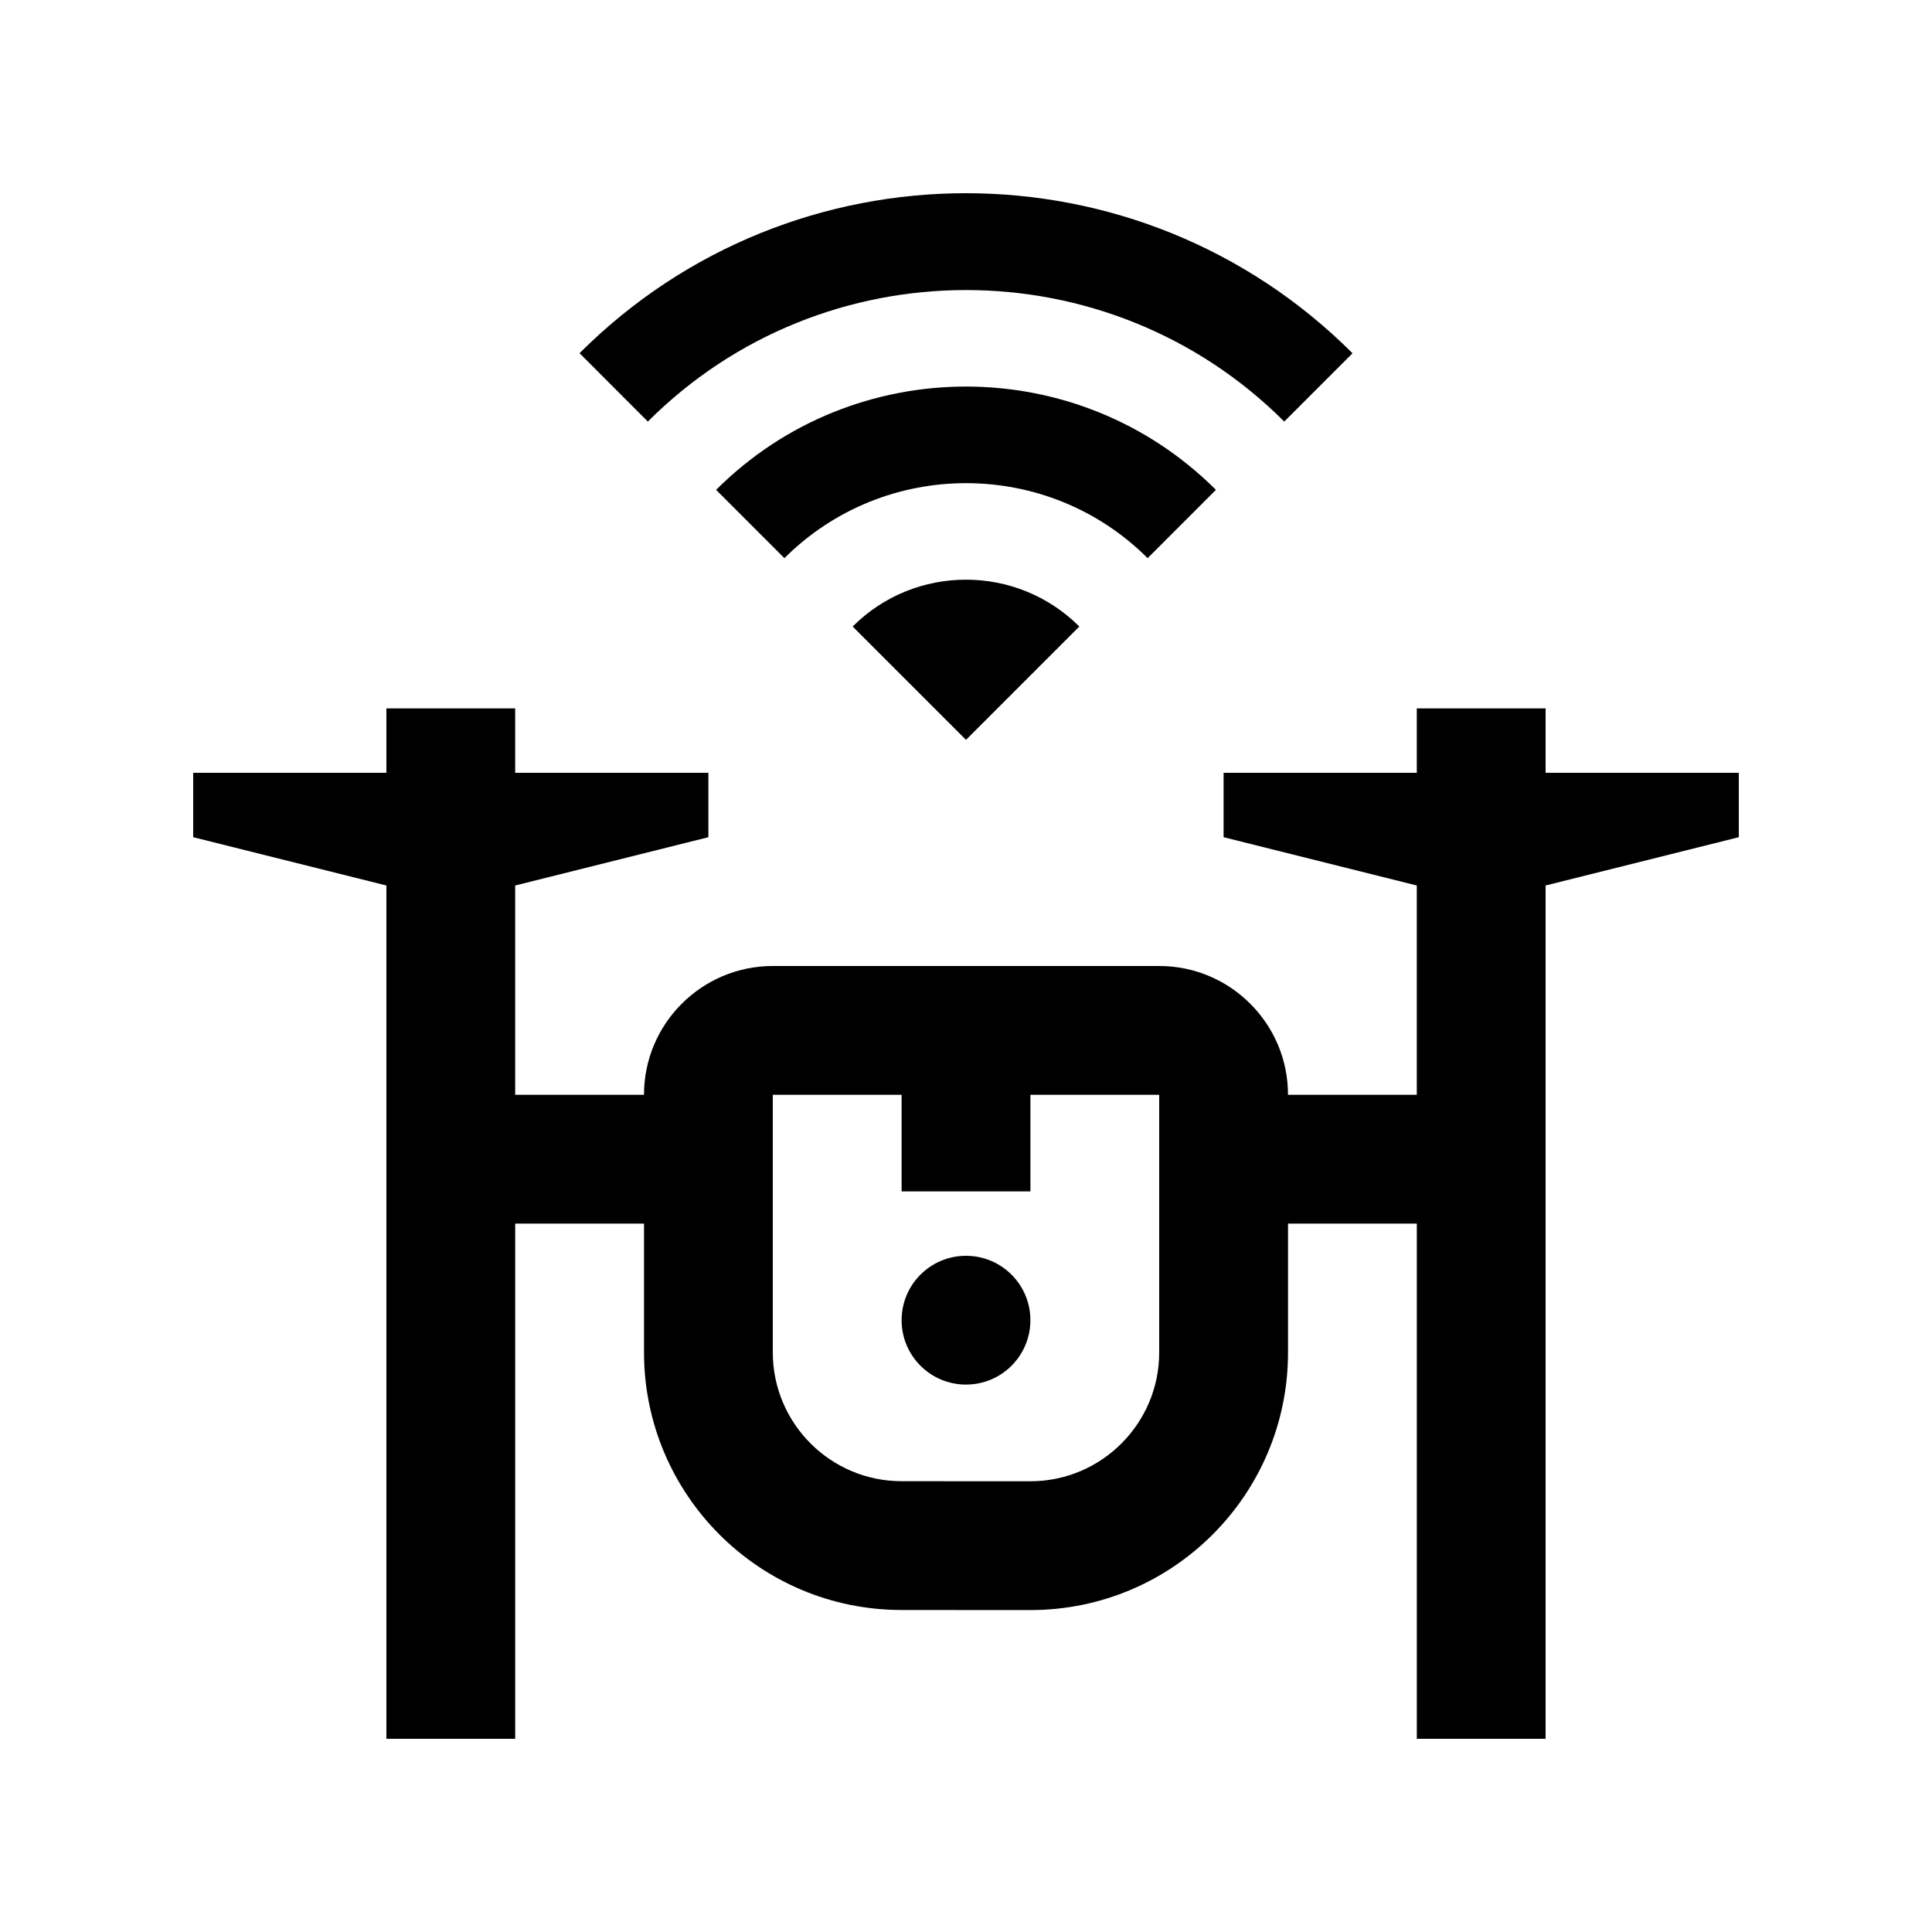
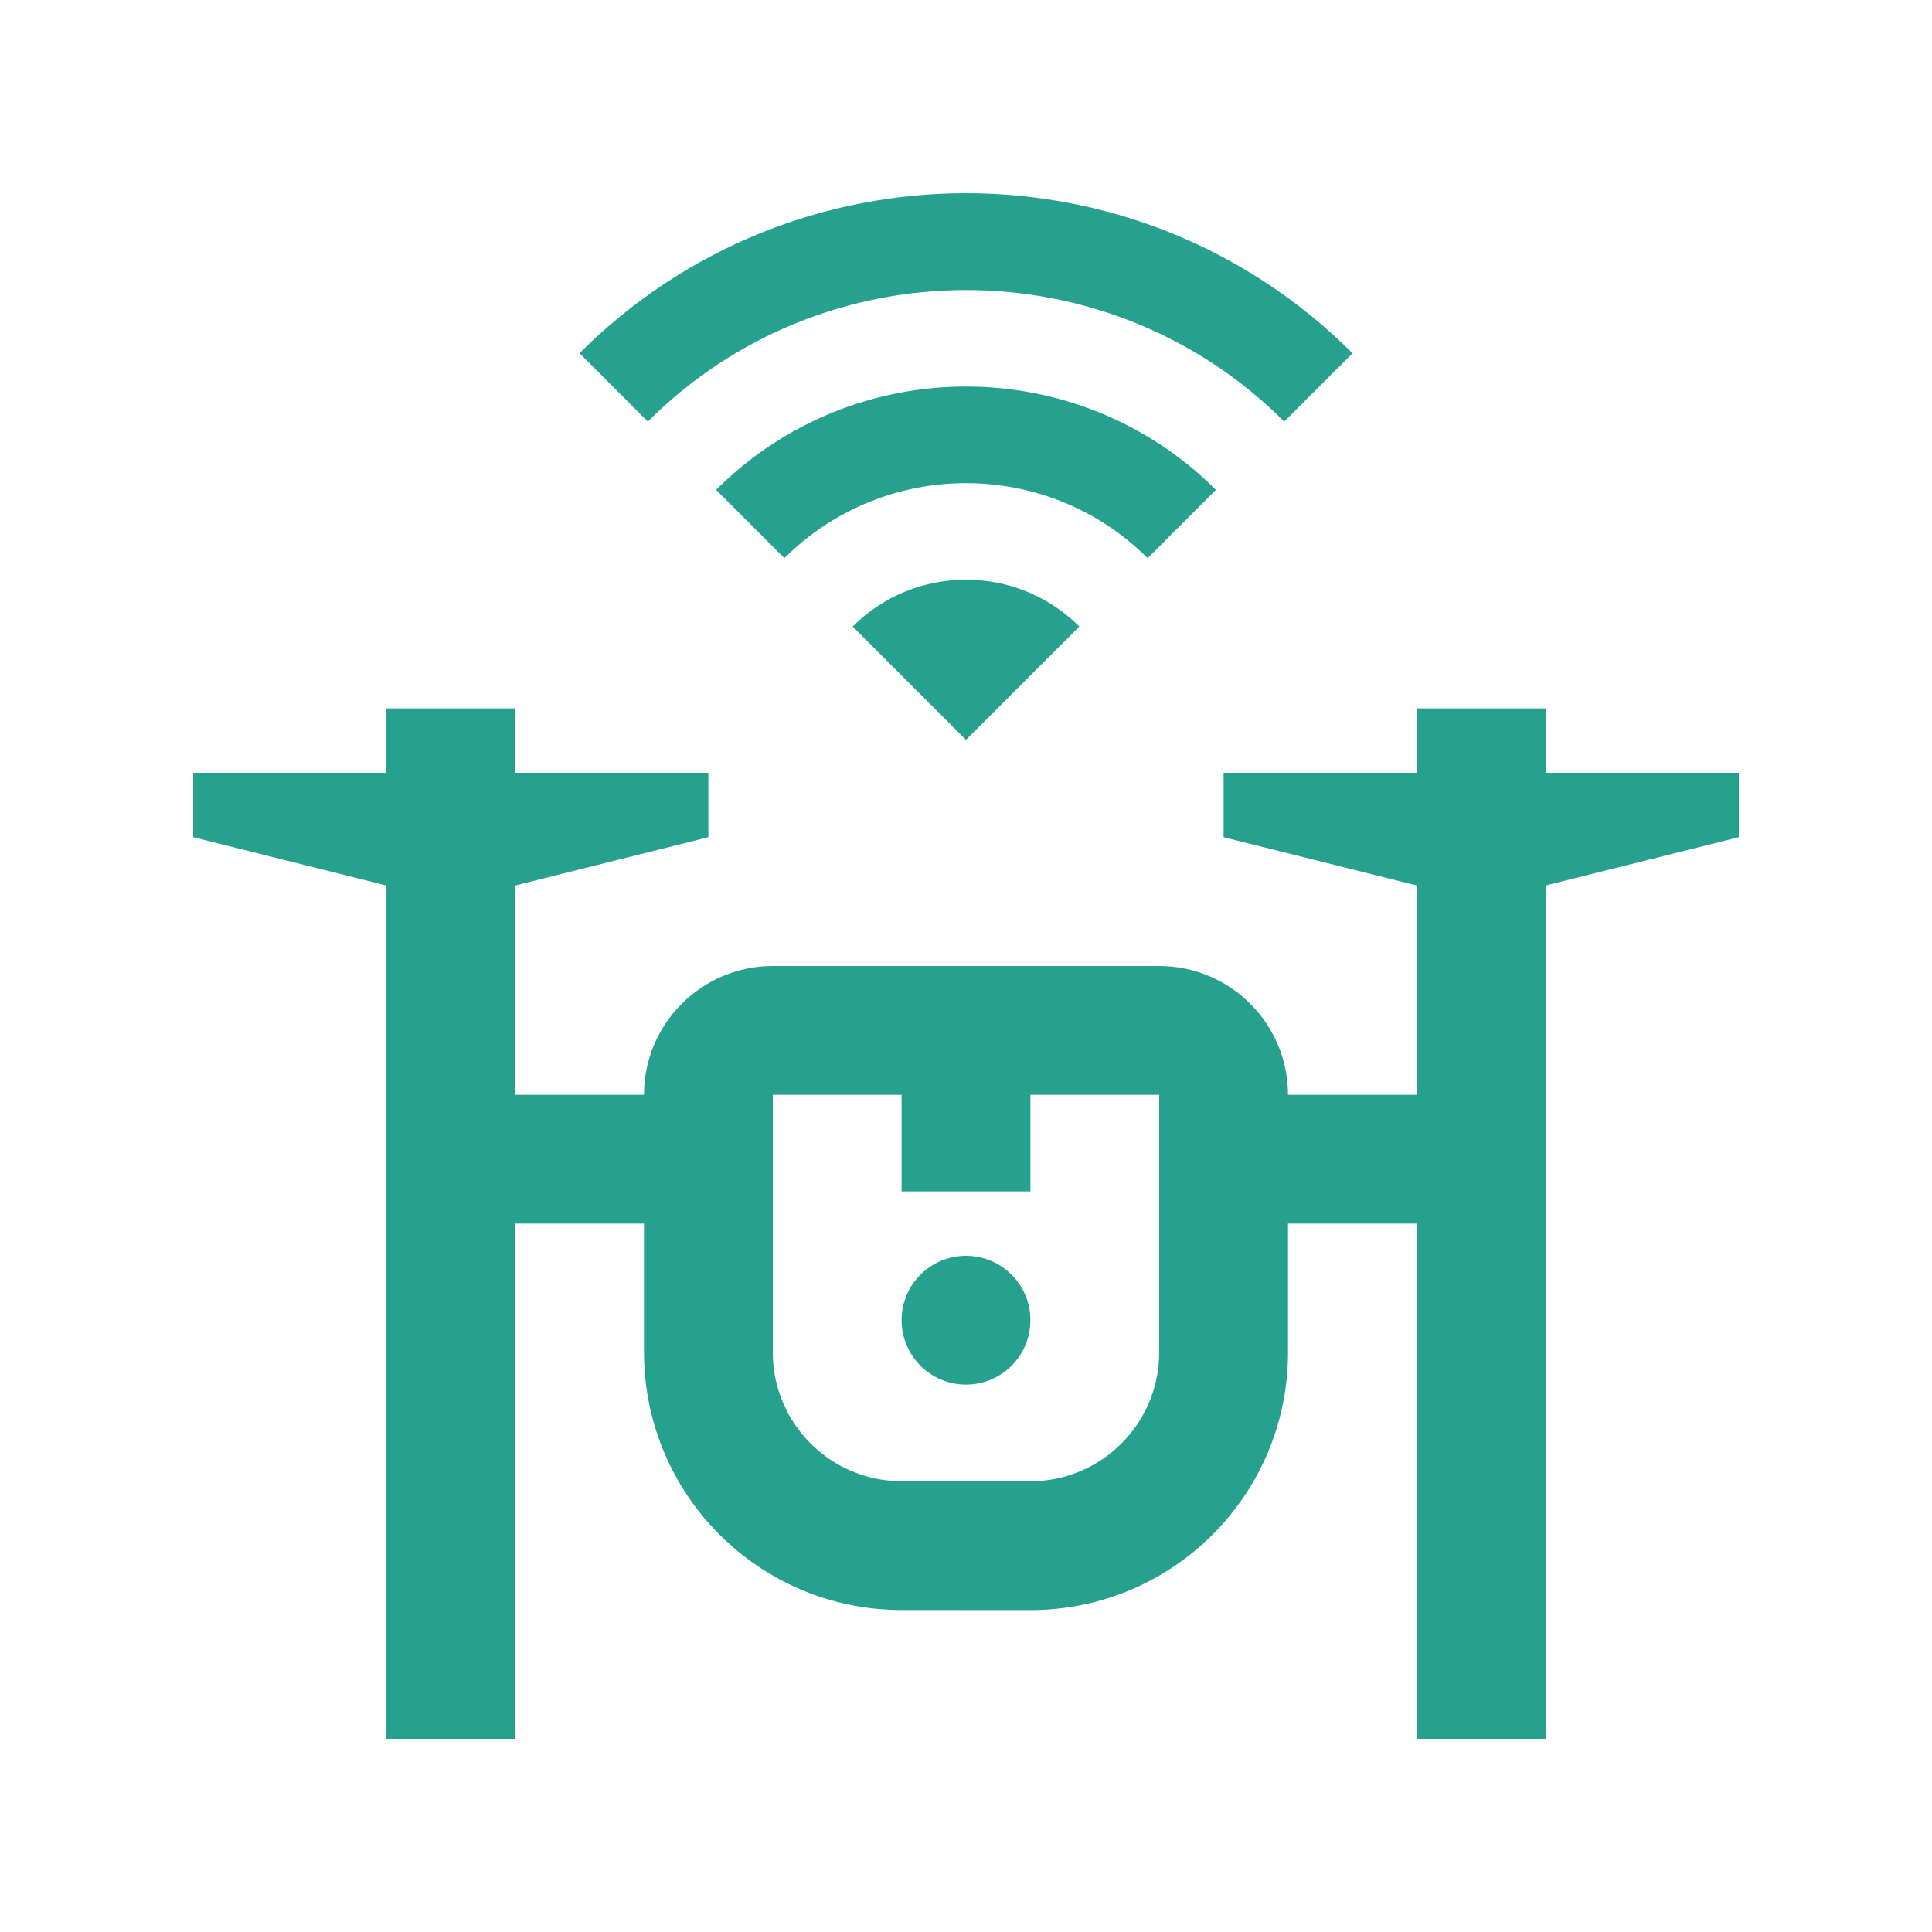
<svg xmlns="http://www.w3.org/2000/svg" enable-background="new 0 0 100 100" height="100" viewBox="0 0 100 100" width="100">
-   <path d="m50 38.294 5.866-5.866c-3.239-3.232-8.5-3.232-11.732 0z" />
-   <path d="m59.401 28.89 3.535-3.535c-7.136-7.129-18.741-7.129-25.87 0l3.535 3.535c5.184-5.176 13.618-5.176 18.8 0z" />
-   <path d="m33.532 21.82c9.076-9.076 23.858-9.076 32.94 0l3.535-3.535c-11.049-11.042-28.962-11.049-40.01-.004z" />
-   <circle cx="50" cy="68.333" r="3.333" />
-   <path d="m80 40v-3.333h-6.667v3.333h-10v3.333l10 2.5v10.833h-6.666c0-3.678-2.985-6.666-6.667-6.666h-20c-3.678 0-6.667 2.985-6.667 6.667h-6.667v-10.834l10-2.5v-3.333h-10v-3.333h-6.666v3.333h-10v3.333l10 2.5v44.167h6.667v-26.667h6.667v6.667c0 7.356 5.963 13.333 13.333 13.333l6.667.004c7.357 0 13.334-5.964 13.334-13.334v-6.67h6.666v26.667h6.666v-44.167l10-2.5v-3.333zm-20 30.003c0 3.676-2.991 6.667-6.667 6.667l-6.663-.003c-3.682 0-6.67-2.992-6.67-6.667v-13.333h6.667v5h6.667v-5h6.666z" />
+   <path fill="#25A18E" d="m50 38.294 5.866-5.866c-3.239-3.232-8.5-3.232-11.732 0z" />
+   <path fill="#25A18E" d="m59.401 28.89 3.535-3.535c-7.136-7.129-18.741-7.129-25.87 0l3.535 3.535c5.184-5.176 13.618-5.176 18.8 0z" />
+   <path fill="#25A18E" d="m33.532 21.82c9.076-9.076 23.858-9.076 32.94 0l3.535-3.535c-11.049-11.042-28.962-11.049-40.01-.004z" />
+   <circle fill="#25A18E" cx="50" cy="68.333" r="3.333" />
+   <path fill="#25A18E" d="m80 40v-3.333h-6.667v3.333h-10v3.333l10 2.5v10.833h-6.666c0-3.678-2.985-6.666-6.667-6.666h-20c-3.678 0-6.667 2.985-6.667 6.667h-6.667v-10.834l10-2.5v-3.333h-10v-3.333h-6.666v3.333h-10v3.333l10 2.5v44.167h6.667v-26.667h6.667v6.667c0 7.356 5.963 13.333 13.333 13.333l6.667.004c7.357 0 13.334-5.964 13.334-13.334v-6.67h6.666v26.667h6.666v-44.167l10-2.5v-3.333zm-20 30.003c0 3.676-2.991 6.667-6.667 6.667l-6.663-.003c-3.682 0-6.67-2.992-6.67-6.667v-13.333h6.667v5h6.667v-5h6.666z" />
</svg>
